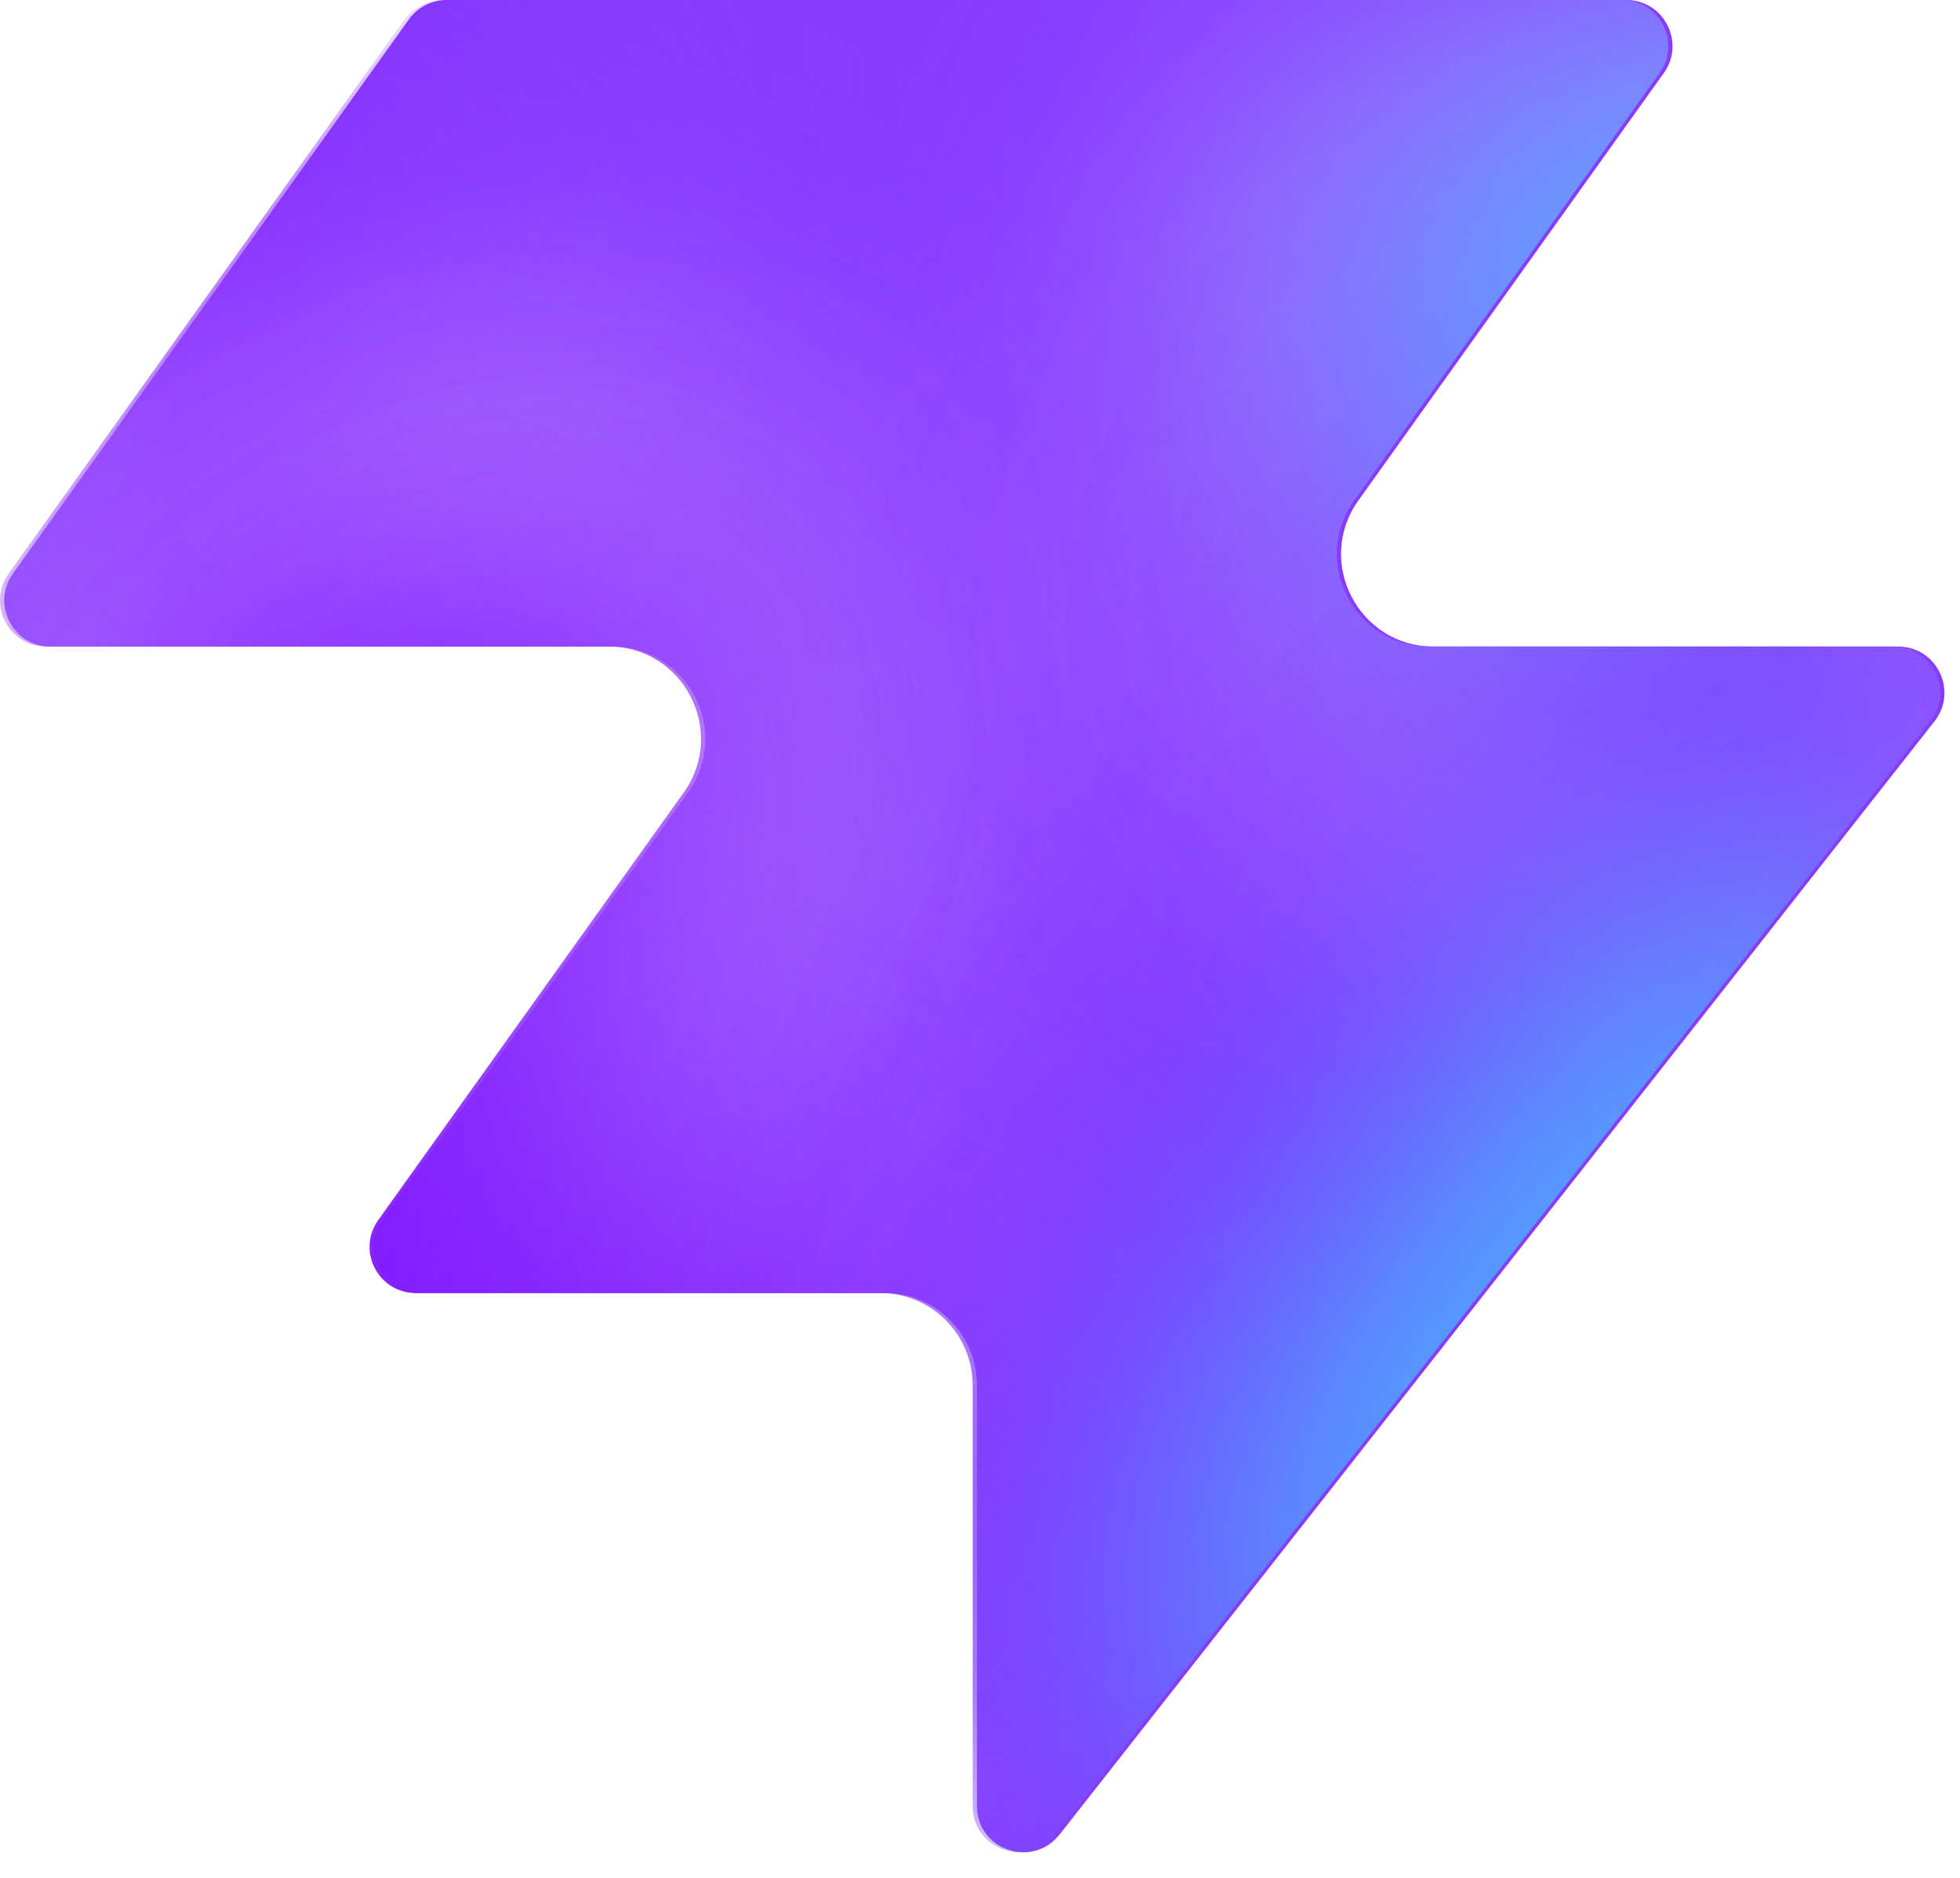
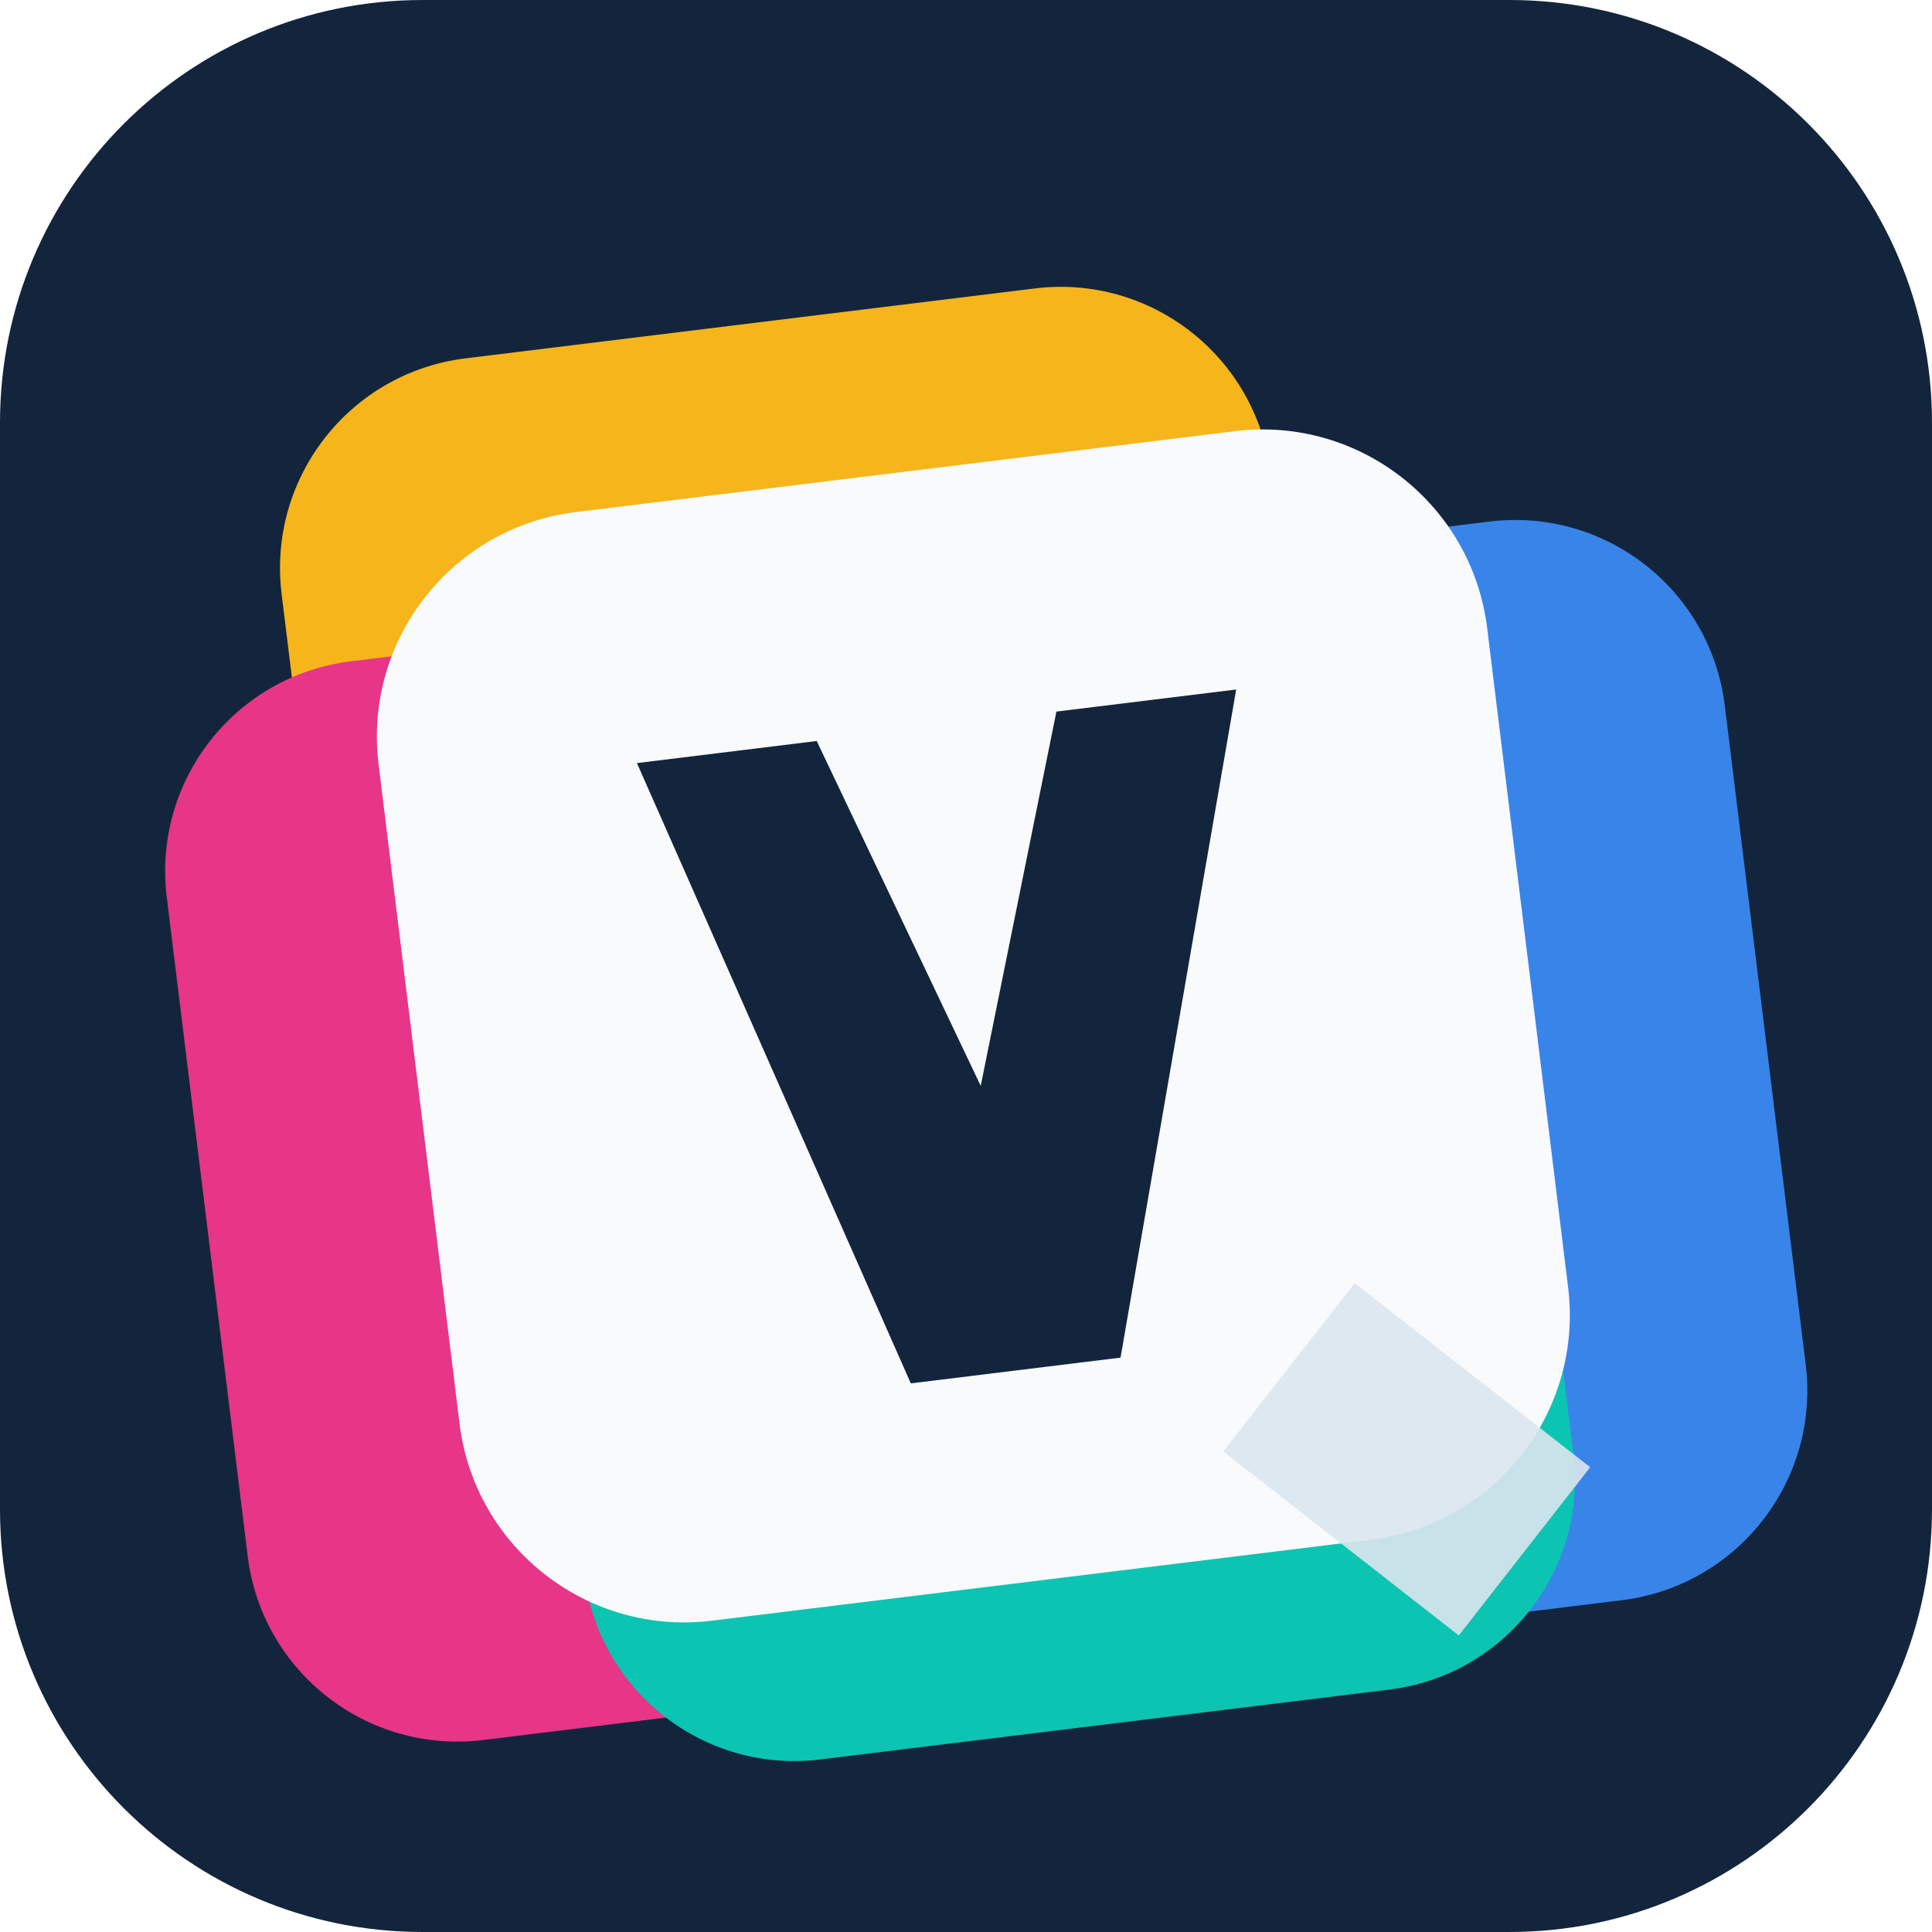
- <svg xmlns="http://www.w3.org/2000/svg" width="48" height="46" fill="none" viewBox="0 0 48 46">
-   <path fill="#863bff" d="M25.946 44.938c-.664.845-2.021.375-2.021-.698V33.937a2.26 2.26 0 0 0-2.262-2.262H10.287c-.92 0-1.456-1.04-.92-1.788l7.48-10.471c1.07-1.497 0-3.578-1.842-3.578H1.237c-.92 0-1.456-1.04-.92-1.788L10.013.474c.214-.297.556-.474.92-.474h28.894c.92 0 1.456 1.04.92 1.788l-7.48 10.471c-1.07 1.498 0 3.579 1.842 3.579h11.377c.943 0 1.473 1.088.89 1.83L25.947 44.94z" style="fill:#863bff;fill:color(display-p3 .525 .23 1);fill-opacity:1" />
-   <mask id="a" width="48" height="46" x="0" y="0" maskUnits="userSpaceOnUse" style="mask-type:alpha">
-     <path fill="#000" d="M25.842 44.938c-.664.844-2.021.375-2.021-.698V33.937a2.26 2.26 0 0 0-2.262-2.262H10.183c-.92 0-1.456-1.04-.92-1.788l7.48-10.471c1.07-1.498 0-3.579-1.842-3.579H1.133c-.92 0-1.456-1.04-.92-1.787L9.91.473c.214-.297.556-.474.92-.474h28.894c.92 0 1.456 1.04.92 1.788l-7.48 10.471c-1.07 1.498 0 3.578 1.842 3.578h11.377c.943 0 1.473 1.088.89 1.832L25.843 44.94z" style="fill:#000;fill-opacity:1" />
-   </mask>
-   <g mask="url(#a)">
-     <g filter="url(#b)">
-       <ellipse cx="5.508" cy="14.704" fill="#ede6ff" rx="5.508" ry="14.704" style="fill:#ede6ff;fill:color(display-p3 .927 .903 1);fill-opacity:1" transform="matrix(.00324 1 1 -.00324 -4.47 31.516)" />
-     </g>
-     <g filter="url(#c)">
-       <ellipse cx="10.399" cy="29.851" fill="#ede6ff" rx="10.399" ry="29.851" style="fill:#ede6ff;fill:color(display-p3 .927 .903 1);fill-opacity:1" transform="matrix(.00324 1 1 -.00324 -39.328 7.883)" />
-     </g>
-     <g filter="url(#d)">
-       <ellipse cx="5.508" cy="30.487" fill="#7e14ff" rx="5.508" ry="30.487" style="fill:#7e14ff;fill:color(display-p3 .492 .077 1);fill-opacity:1" transform="rotate(89.814 -25.913 -14.639)scale(1 -1)" />
-     </g>
-     <g filter="url(#e)">
-       <ellipse cx="5.508" cy="30.599" fill="#7e14ff" rx="5.508" ry="30.599" style="fill:#7e14ff;fill:color(display-p3 .492 .077 1);fill-opacity:1" transform="rotate(89.814 -32.644 -3.334)scale(1 -1)" />
-     </g>
-     <g filter="url(#f)">
-       <ellipse cx="5.508" cy="30.599" fill="#7e14ff" rx="5.508" ry="30.599" style="fill:#7e14ff;fill:color(display-p3 .492 .077 1);fill-opacity:1" transform="matrix(.00324 1 1 -.00324 -34.34 30.47)" />
-     </g>
-     <g filter="url(#g)">
-       <ellipse cx="14.072" cy="22.078" fill="#ede6ff" rx="14.072" ry="22.078" style="fill:#ede6ff;fill:color(display-p3 .927 .903 1);fill-opacity:1" transform="rotate(93.35 24.506 48.493)scale(-1 1)" />
-     </g>
-     <g filter="url(#h)">
-       <ellipse cx="3.47" cy="21.501" fill="#7e14ff" rx="3.47" ry="21.501" style="fill:#7e14ff;fill:color(display-p3 .492 .077 1);fill-opacity:1" transform="rotate(89.009 28.708 47.59)scale(-1 1)" />
-     </g>
-     <g filter="url(#i)">
-       <ellipse cx="3.47" cy="21.501" fill="#7e14ff" rx="3.47" ry="21.501" style="fill:#7e14ff;fill:color(display-p3 .492 .077 1);fill-opacity:1" transform="rotate(89.009 28.708 47.59)scale(-1 1)" />
-     </g>
-     <g filter="url(#j)">
-       <ellipse cx=".387" cy="8.972" fill="#7e14ff" rx="4.407" ry="29.108" style="fill:#7e14ff;fill:color(display-p3 .492 .077 1);fill-opacity:1" transform="rotate(39.51 .387 8.972)" />
-     </g>
-     <g filter="url(#k)">
-       <ellipse cx="47.523" cy="-6.092" fill="#7e14ff" rx="4.407" ry="29.108" style="fill:#7e14ff;fill:color(display-p3 .492 .077 1);fill-opacity:1" transform="rotate(37.892 47.523 -6.092)" />
-     </g>
-     <g filter="url(#l)">
-       <ellipse cx="41.412" cy="6.333" fill="#47bfff" rx="5.971" ry="9.665" style="fill:#47bfff;fill:color(display-p3 .28 .748 1);fill-opacity:1" transform="rotate(37.892 41.412 6.333)" />
-     </g>
-     <g filter="url(#m)">
-       <ellipse cx="-1.879" cy="38.332" fill="#7e14ff" rx="4.407" ry="29.108" style="fill:#7e14ff;fill:color(display-p3 .492 .077 1);fill-opacity:1" transform="rotate(37.892 -1.88 38.332)" />
-     </g>
-     <g filter="url(#n)">
-       <ellipse cx="-1.879" cy="38.332" fill="#7e14ff" rx="4.407" ry="29.108" style="fill:#7e14ff;fill:color(display-p3 .492 .077 1);fill-opacity:1" transform="rotate(37.892 -1.88 38.332)" />
-     </g>
-     <g filter="url(#o)">
-       <ellipse cx="35.651" cy="29.907" fill="#7e14ff" rx="4.407" ry="29.108" style="fill:#7e14ff;fill:color(display-p3 .492 .077 1);fill-opacity:1" transform="rotate(37.892 35.651 29.907)" />
-     </g>
-     <g filter="url(#p)">
-       <ellipse cx="38.418" cy="32.4" fill="#47bfff" rx="5.971" ry="15.297" style="fill:#47bfff;fill:color(display-p3 .28 .748 1);fill-opacity:1" transform="rotate(37.892 38.418 32.4)" />
-     </g>
+ <svg xmlns="http://www.w3.org/2000/svg" viewBox="0 0 128 128">
+   <rect width="128" height="128" rx="28" fill="#13253d" />
+   <g transform="rotate(-7 64 64)">
+     <rect x="22" y="20" width="66" height="72" rx="14" fill="#f5b51b" />
+     <rect x="12" y="39" width="66" height="72" rx="14" fill="#e73588" />
+     <rect x="50" y="39" width="66" height="72" rx="14" fill="#3984e8" />
+     <rect x="34" y="59" width="66" height="56" rx="14" fill="#0cc4b2" />
+     <rect x="27" y="31" width="74" height="74" rx="15" fill="#f8fafc" />
+     <path d="M44 48h12l8 24 8-24h12L71 91H57z" fill="#13253d" />
+     <path d="M87 88l14 14-10 10-14-14z" fill="#dce5ee" opacity=".9" />
  </g>
-   <defs>
-     <filter id="b" width="60.045" height="41.654" x="-19.77" y="16.149" color-interpolation-filters="sRGB" filterUnits="userSpaceOnUse">
-       <feFlood flood-opacity="0" result="BackgroundImageFix" />
-       <feBlend in="SourceGraphic" in2="BackgroundImageFix" result="shape" />
-       <feGaussianBlur result="effect1_foregroundBlur_2002_17158" stdDeviation="7.659" />
-     </filter>
-     <filter id="c" width="90.34" height="51.437" x="-54.613" y="-7.533" color-interpolation-filters="sRGB" filterUnits="userSpaceOnUse">
-       <feFlood flood-opacity="0" result="BackgroundImageFix" />
-       <feBlend in="SourceGraphic" in2="BackgroundImageFix" result="shape" />
-       <feGaussianBlur result="effect1_foregroundBlur_2002_17158" stdDeviation="7.659" />
-     </filter>
-     <filter id="d" width="79.355" height="29.4" x="-49.64" y="2.03" color-interpolation-filters="sRGB" filterUnits="userSpaceOnUse">
-       <feFlood flood-opacity="0" result="BackgroundImageFix" />
-       <feBlend in="SourceGraphic" in2="BackgroundImageFix" result="shape" />
-       <feGaussianBlur result="effect1_foregroundBlur_2002_17158" stdDeviation="4.596" />
-     </filter>
-     <filter id="e" width="79.579" height="29.4" x="-45.045" y="20.029" color-interpolation-filters="sRGB" filterUnits="userSpaceOnUse">
-       <feFlood flood-opacity="0" result="BackgroundImageFix" />
-       <feBlend in="SourceGraphic" in2="BackgroundImageFix" result="shape" />
-       <feGaussianBlur result="effect1_foregroundBlur_2002_17158" stdDeviation="4.596" />
-     </filter>
-     <filter id="f" width="79.579" height="29.4" x="-43.513" y="21.178" color-interpolation-filters="sRGB" filterUnits="userSpaceOnUse">
-       <feFlood flood-opacity="0" result="BackgroundImageFix" />
-       <feBlend in="SourceGraphic" in2="BackgroundImageFix" result="shape" />
-       <feGaussianBlur result="effect1_foregroundBlur_2002_17158" stdDeviation="4.596" />
-     </filter>
-     <filter id="g" width="74.749" height="58.852" x="15.756" y="-17.901" color-interpolation-filters="sRGB" filterUnits="userSpaceOnUse">
-       <feFlood flood-opacity="0" result="BackgroundImageFix" />
-       <feBlend in="SourceGraphic" in2="BackgroundImageFix" result="shape" />
-       <feGaussianBlur result="effect1_foregroundBlur_2002_17158" stdDeviation="7.659" />
-     </filter>
-     <filter id="h" width="61.377" height="25.362" x="23.548" y="2.284" color-interpolation-filters="sRGB" filterUnits="userSpaceOnUse">
-       <feFlood flood-opacity="0" result="BackgroundImageFix" />
-       <feBlend in="SourceGraphic" in2="BackgroundImageFix" result="shape" />
-       <feGaussianBlur result="effect1_foregroundBlur_2002_17158" stdDeviation="4.596" />
-     </filter>
-     <filter id="i" width="61.377" height="25.362" x="23.548" y="2.284" color-interpolation-filters="sRGB" filterUnits="userSpaceOnUse">
-       <feFlood flood-opacity="0" result="BackgroundImageFix" />
-       <feBlend in="SourceGraphic" in2="BackgroundImageFix" result="shape" />
-       <feGaussianBlur result="effect1_foregroundBlur_2002_17158" stdDeviation="4.596" />
-     </filter>
-     <filter id="j" width="56.045" height="63.649" x="-27.636" y="-22.853" color-interpolation-filters="sRGB" filterUnits="userSpaceOnUse">
-       <feFlood flood-opacity="0" result="BackgroundImageFix" />
-       <feBlend in="SourceGraphic" in2="BackgroundImageFix" result="shape" />
-       <feGaussianBlur result="effect1_foregroundBlur_2002_17158" stdDeviation="4.596" />
-     </filter>
-     <filter id="k" width="54.814" height="64.646" x="20.116" y="-38.415" color-interpolation-filters="sRGB" filterUnits="userSpaceOnUse">
-       <feFlood flood-opacity="0" result="BackgroundImageFix" />
-       <feBlend in="SourceGraphic" in2="BackgroundImageFix" result="shape" />
-       <feGaussianBlur result="effect1_foregroundBlur_2002_17158" stdDeviation="4.596" />
-     </filter>
-     <filter id="l" width="33.541" height="35.313" x="24.641" y="-11.323" color-interpolation-filters="sRGB" filterUnits="userSpaceOnUse">
-       <feFlood flood-opacity="0" result="BackgroundImageFix" />
-       <feBlend in="SourceGraphic" in2="BackgroundImageFix" result="shape" />
-       <feGaussianBlur result="effect1_foregroundBlur_2002_17158" stdDeviation="4.596" />
-     </filter>
-     <filter id="m" width="54.814" height="64.646" x="-29.286" y="6.009" color-interpolation-filters="sRGB" filterUnits="userSpaceOnUse">
-       <feFlood flood-opacity="0" result="BackgroundImageFix" />
-       <feBlend in="SourceGraphic" in2="BackgroundImageFix" result="shape" />
-       <feGaussianBlur result="effect1_foregroundBlur_2002_17158" stdDeviation="4.596" />
-     </filter>
-     <filter id="n" width="54.814" height="64.646" x="-29.286" y="6.009" color-interpolation-filters="sRGB" filterUnits="userSpaceOnUse">
-       <feFlood flood-opacity="0" result="BackgroundImageFix" />
-       <feBlend in="SourceGraphic" in2="BackgroundImageFix" result="shape" />
-       <feGaussianBlur result="effect1_foregroundBlur_2002_17158" stdDeviation="4.596" />
-     </filter>
-     <filter id="o" width="54.814" height="64.646" x="8.244" y="-2.416" color-interpolation-filters="sRGB" filterUnits="userSpaceOnUse">
-       <feFlood flood-opacity="0" result="BackgroundImageFix" />
-       <feBlend in="SourceGraphic" in2="BackgroundImageFix" result="shape" />
-       <feGaussianBlur result="effect1_foregroundBlur_2002_17158" stdDeviation="4.596" />
-     </filter>
-     <filter id="p" width="39.409" height="43.623" x="18.713" y="10.588" color-interpolation-filters="sRGB" filterUnits="userSpaceOnUse">
-       <feFlood flood-opacity="0" result="BackgroundImageFix" />
-       <feBlend in="SourceGraphic" in2="BackgroundImageFix" result="shape" />
-       <feGaussianBlur result="effect1_foregroundBlur_2002_17158" stdDeviation="4.596" />
-     </filter>
-   </defs>
</svg>
